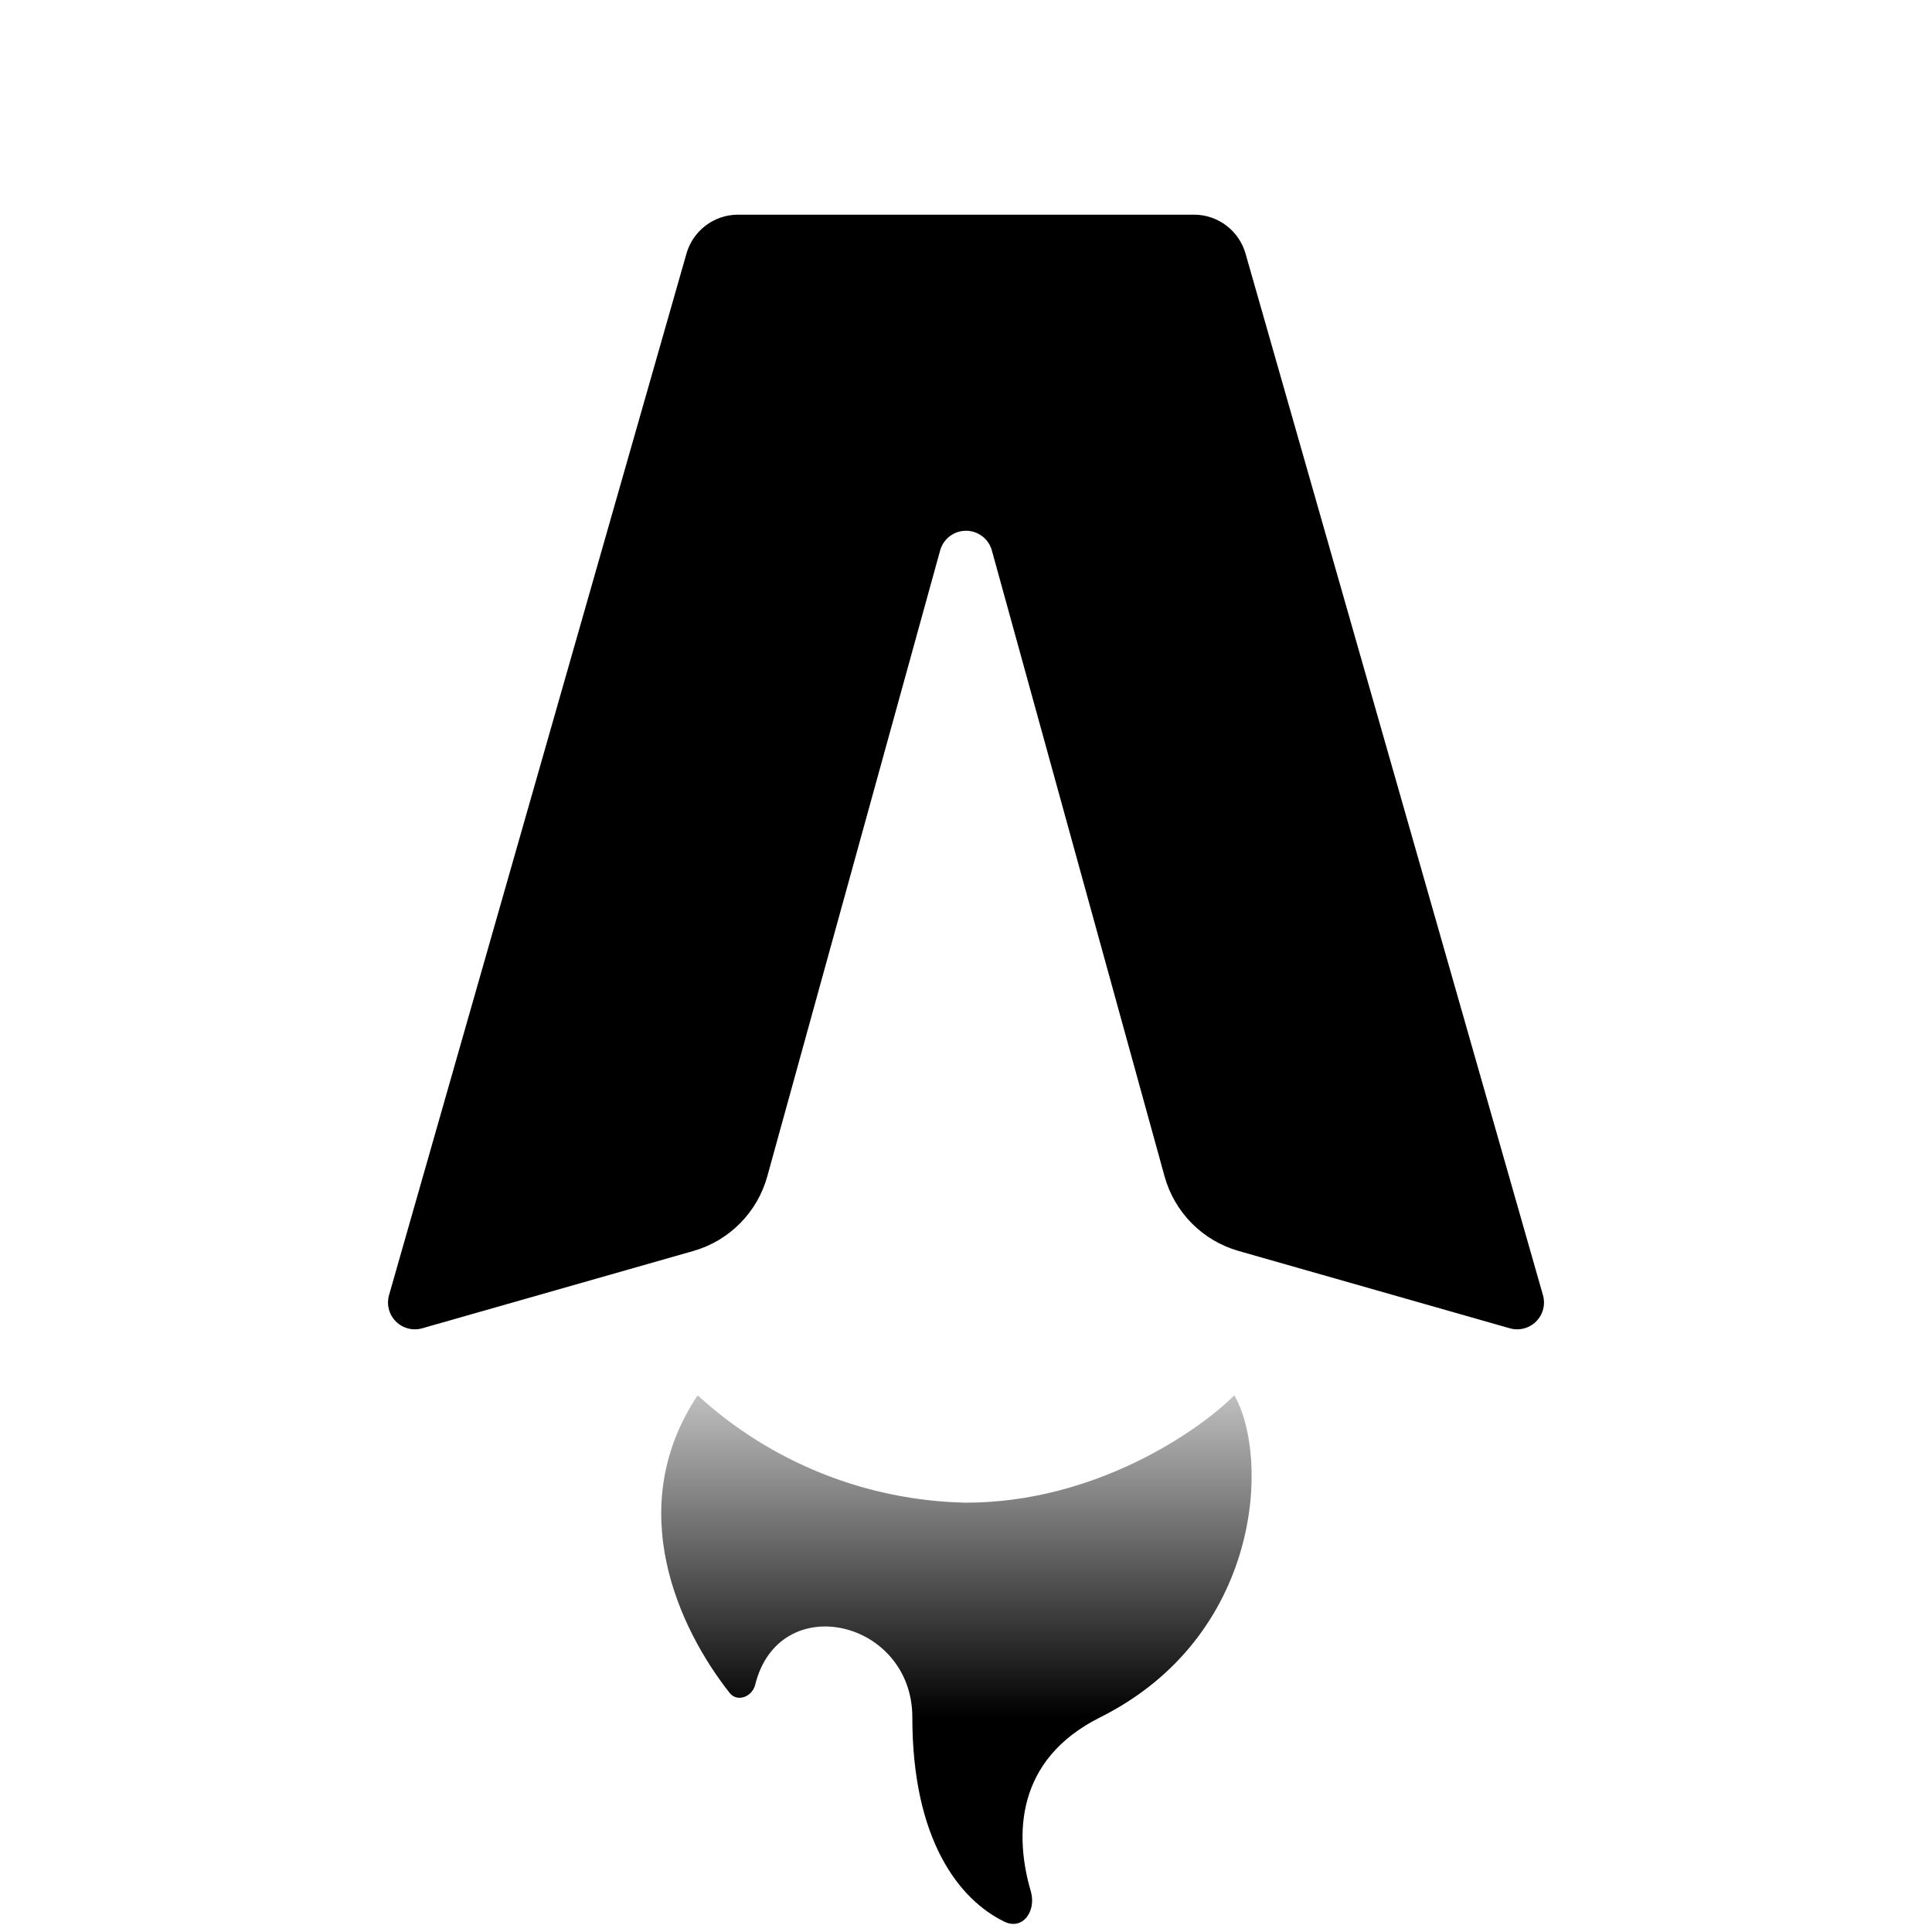
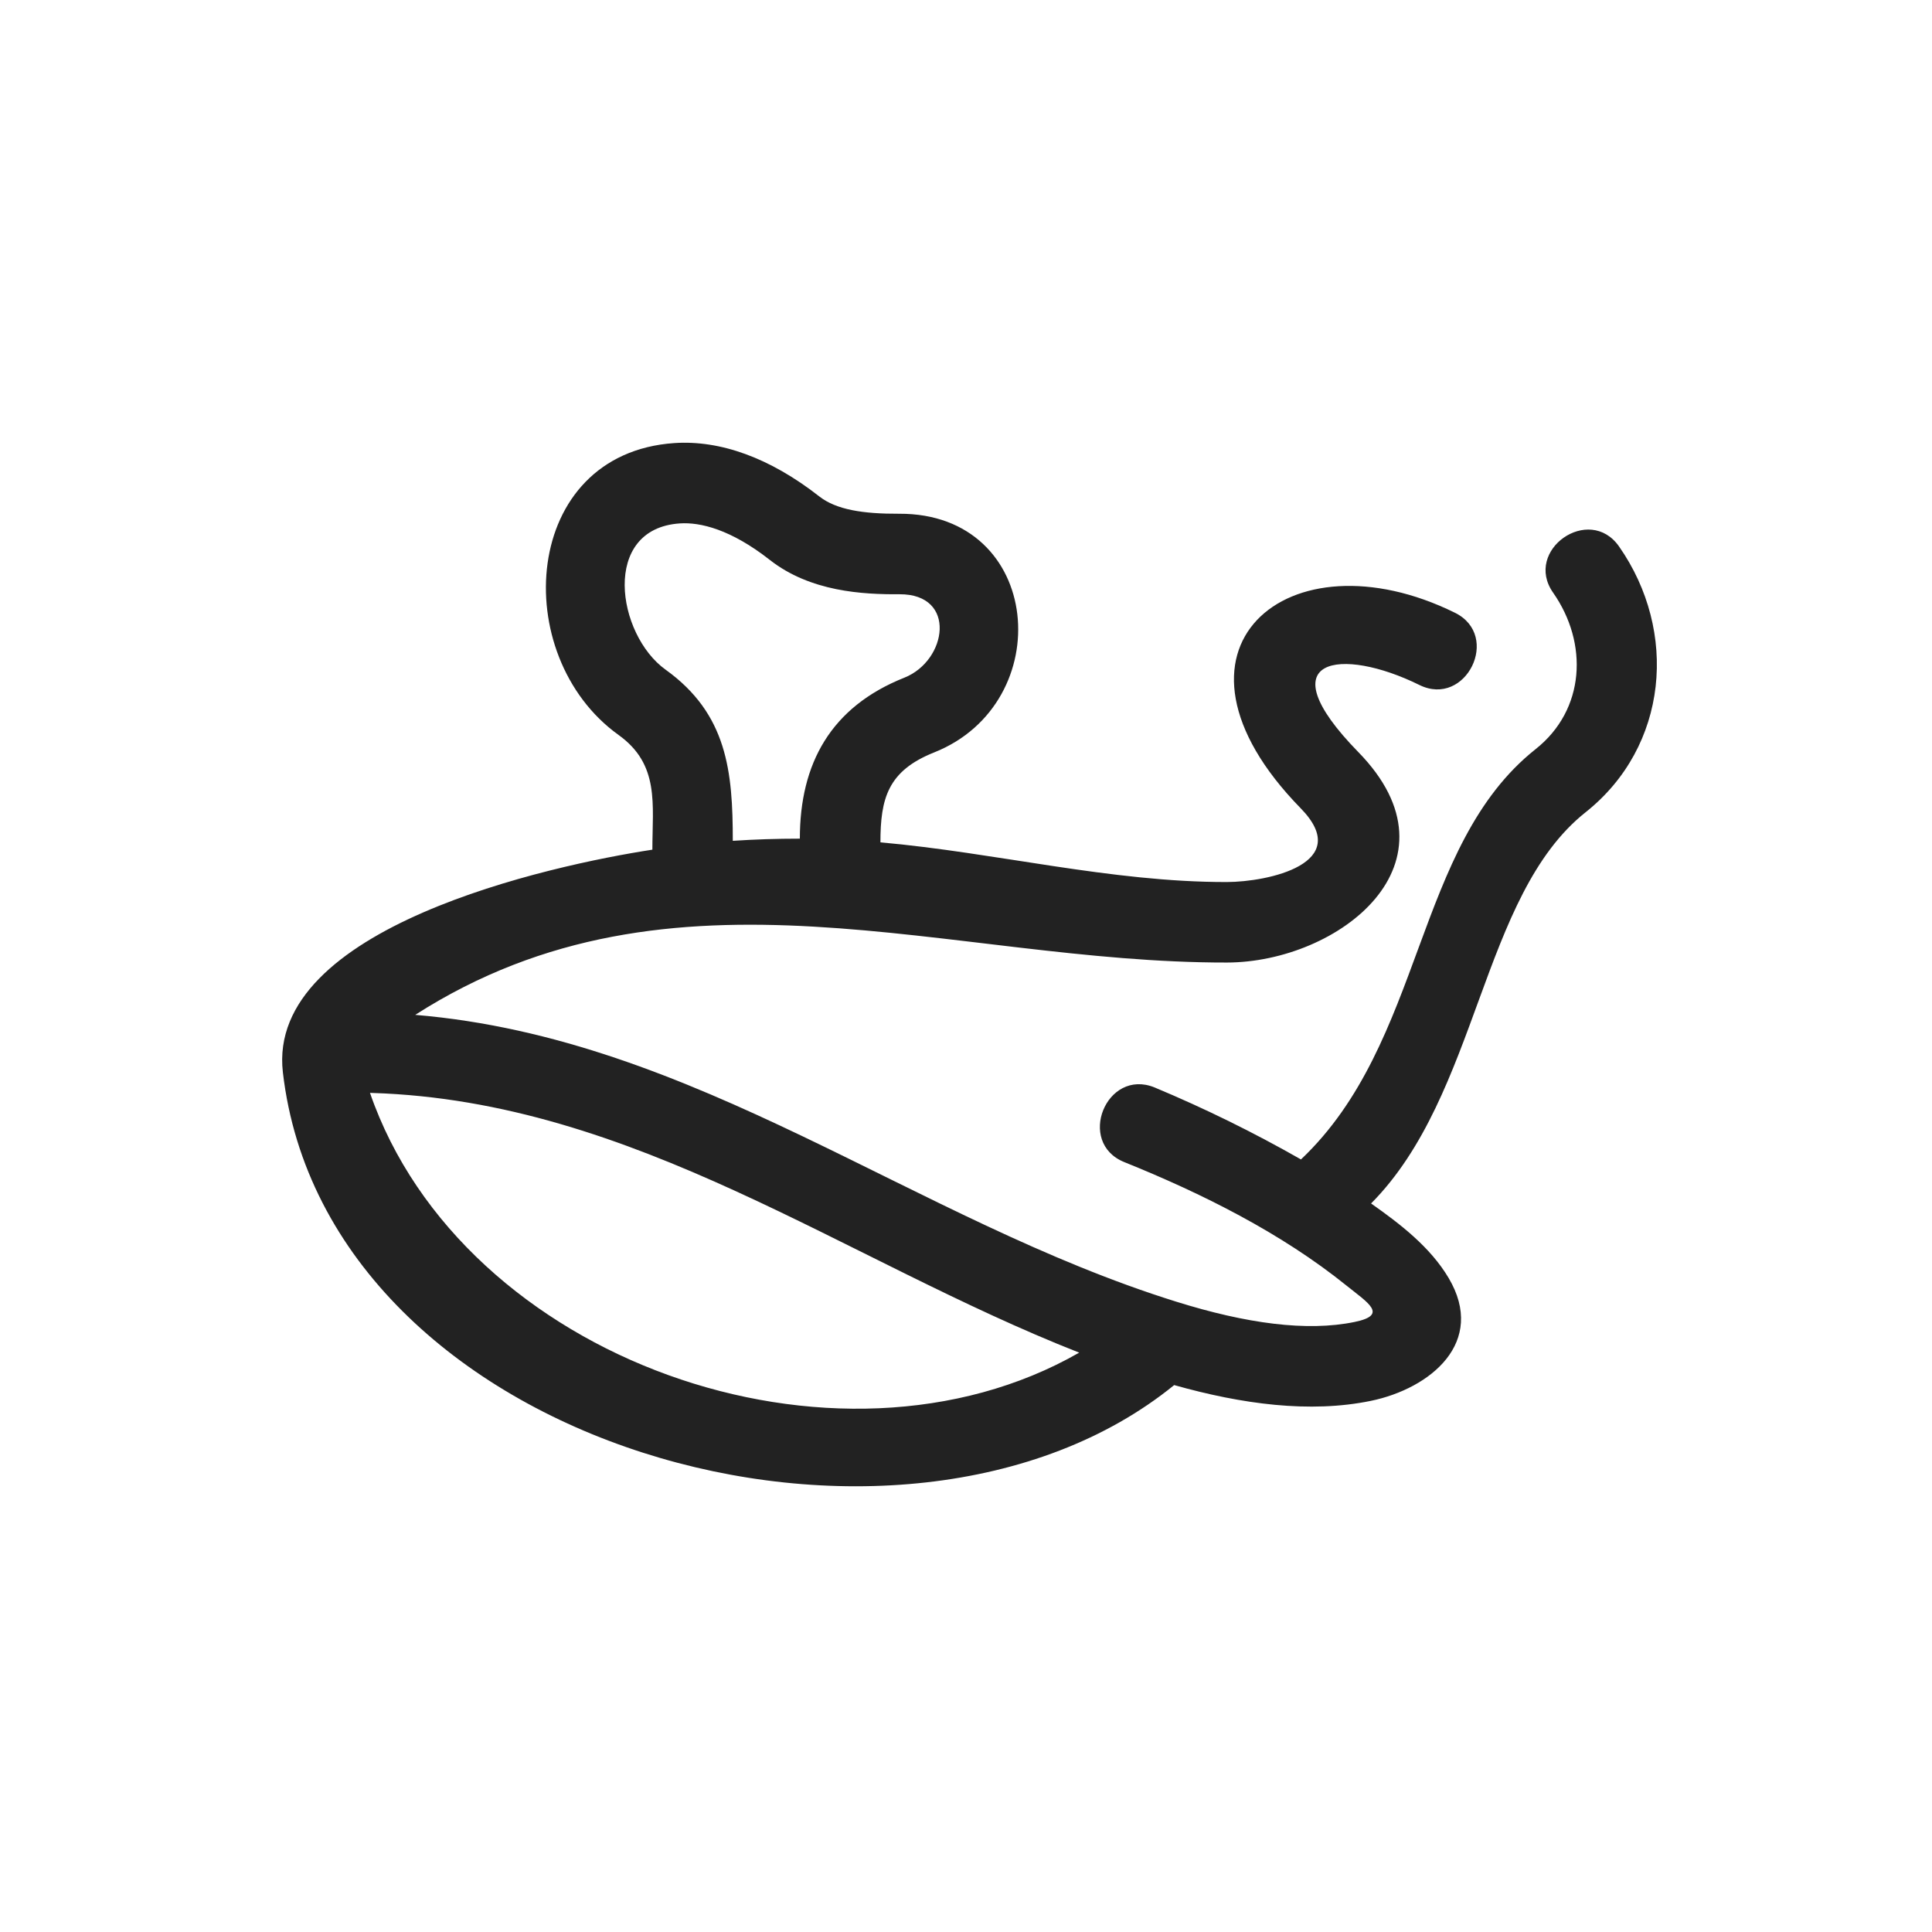
- <svg xmlns="http://www.w3.org/2000/svg" fill="none" viewBox="0 0 36 36">
-   <path fill="#000" d="M22.25 4h-8.5a1 1 0 0 0-.96.73l-5.54 19.4a.5.5 0 0 0 .62.62l5.05-1.44a2 2 0 0 0 1.38-1.4l3.22-11.66a.5.5 0 0 1 .96 0l3.22 11.67a2 2 0 0 0 1.38 1.39l5.05 1.44a.5.5 0 0 0 .62-.62l-5.54-19.4a1 1 0 0 0-.96-.73Z" />
-   <path fill="url(#gradient)" d="M18 28a7.63 7.63 0 0 1-5-2c-1.4 2.1-.35 4.35.6 5.55.14.17.41.07.47-.15.44-1.8 2.93-1.22 2.93.6 0 2.28.87 3.4 1.72 3.81.34.16.59-.2.49-.56-.31-1.05-.29-2.46 1.29-3.25 3-1.5 3.17-4.83 2.5-6-.67.67-2.6 2-5 2Z" />
-   <defs>
-     <linearGradient id="gradient" x1="16" x2="16" y1="32" y2="24" gradientUnits="userSpaceOnUse">
-       <stop stop-color="#000" />
-       <stop offset="1" stop-color="#000" stop-opacity="0" />
-     </linearGradient>
-   </defs>
-   <style>
-     @media (prefers-color-scheme:dark){:root{filter:invert(100%)}}
-   </style>
+ <svg xmlns="http://www.w3.org/2000/svg" class="icon" style="width: 1em;height: 1em;vertical-align: middle;fill: currentColor;overflow: hidden;" viewBox="0 0 1024 1024" version="1.1" p-id="1445">
+   <path d="M352.725 354.901c-25.899-18.645-34.304-74.667 7.595-77.483 10.837-0.725 27.051 3.157 47.659 19.328 21.547 16.896 49.28 18.347 68.821 18.219 30.549-0.128 25.259 35.157 2.56 44.203-39.04 15.531-55.424 45.525-55.424 85.333-12.075 0-23.893 0.384-35.541 1.152 0-36.693-2.901-67.243-35.669-90.752z m113.92 91.563c0-23.296 3.925-37.888 28.459-47.659 65.877-26.197 57.899-126.848-18.517-126.507-19.2 0.085-33.28-2.133-42.283-9.131-26.283-20.608-52.608-29.952-76.885-28.331-81.195 5.547-88.107 112.683-29.568 154.709 21.888 15.701 17.92 36.693 17.92 60.8-53.931 8.277-204.8 41.131-195.84 118.016 23.083 199.339 328.235 282.965 472.405 165.76 35.84 10.112 71.893 15.019 104.235 8.363 31.616-6.528 61.44-31.061 41.216-65.152-9.728-16.384-25.685-28.629-41.088-39.467 57.344-57.771 58.027-163.157 113.707-207.36 43.861-34.816 49.195-95.872 17.707-140.885-15.787-22.528-50.731 1.963-34.944 24.491 18.773 26.795 17.067 62.08-9.259 82.944-64.597 51.243-58.752 155.435-124.373 217.472a705.493 705.493 0 0 0-77.653-38.187c-25.557-10.283-41.515 29.269-16 39.595 41.088 16.555 83.2 37.547 117.888 65.536 11.307 9.088 22.187 15.488 4.181 19.2-25.301 5.205-57.387 0.853-94.507-10.752-139.093-43.392-254.208-139.52-403.371-152.021 137.259-87.936 282.624-27.52 430.208-27.733 59.221-0.085 127.147-52.821 69.589-111.616-49.365-50.517-8.832-55.893 32.427-35.499 24.661 12.16 43.52-26.112 18.859-38.272-88.448-43.648-164.096 19.371-81.792 103.595 28.715 29.355-17.493 39.083-39.125 39.125-61.696 0.085-122.368-15.616-183.637-21.035z m-270.507 132.779l1.152 0.043c139.093 4.352 249.643 88.491 374.699 137.643-128.512 73.643-326.955 3.968-375.893-137.685z" fill="#222222" p-id="1446" />
</svg>
